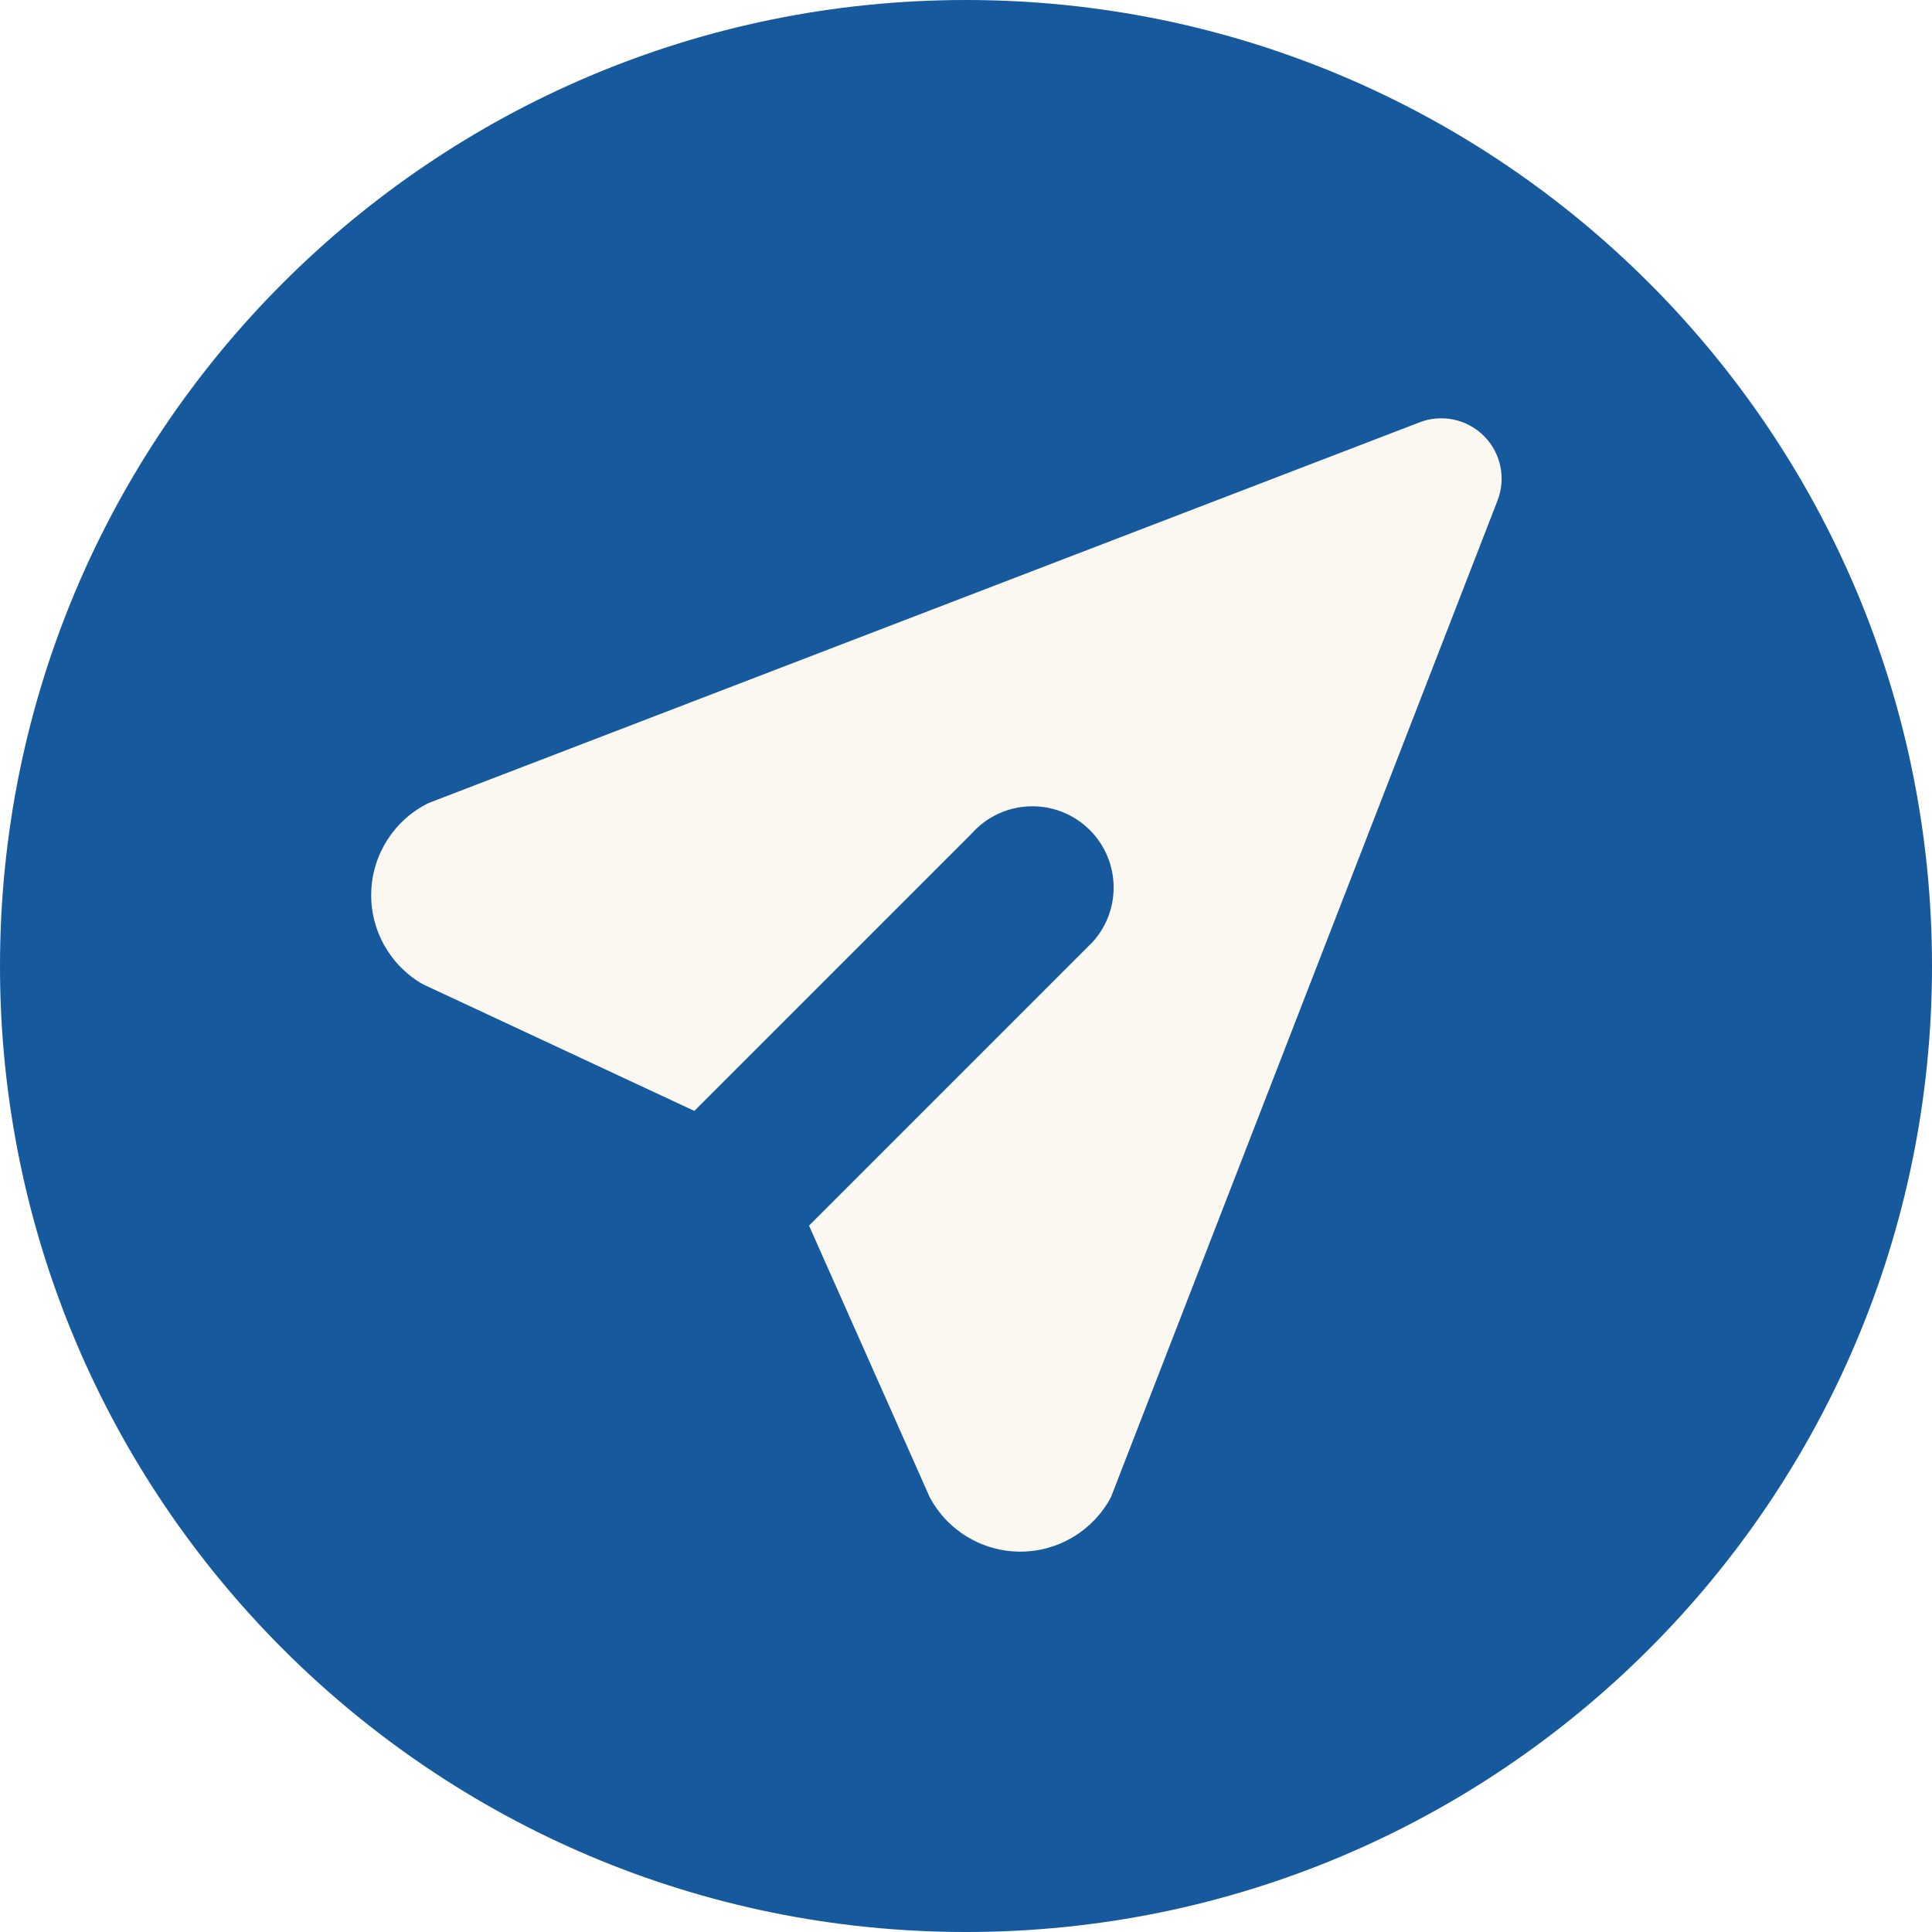
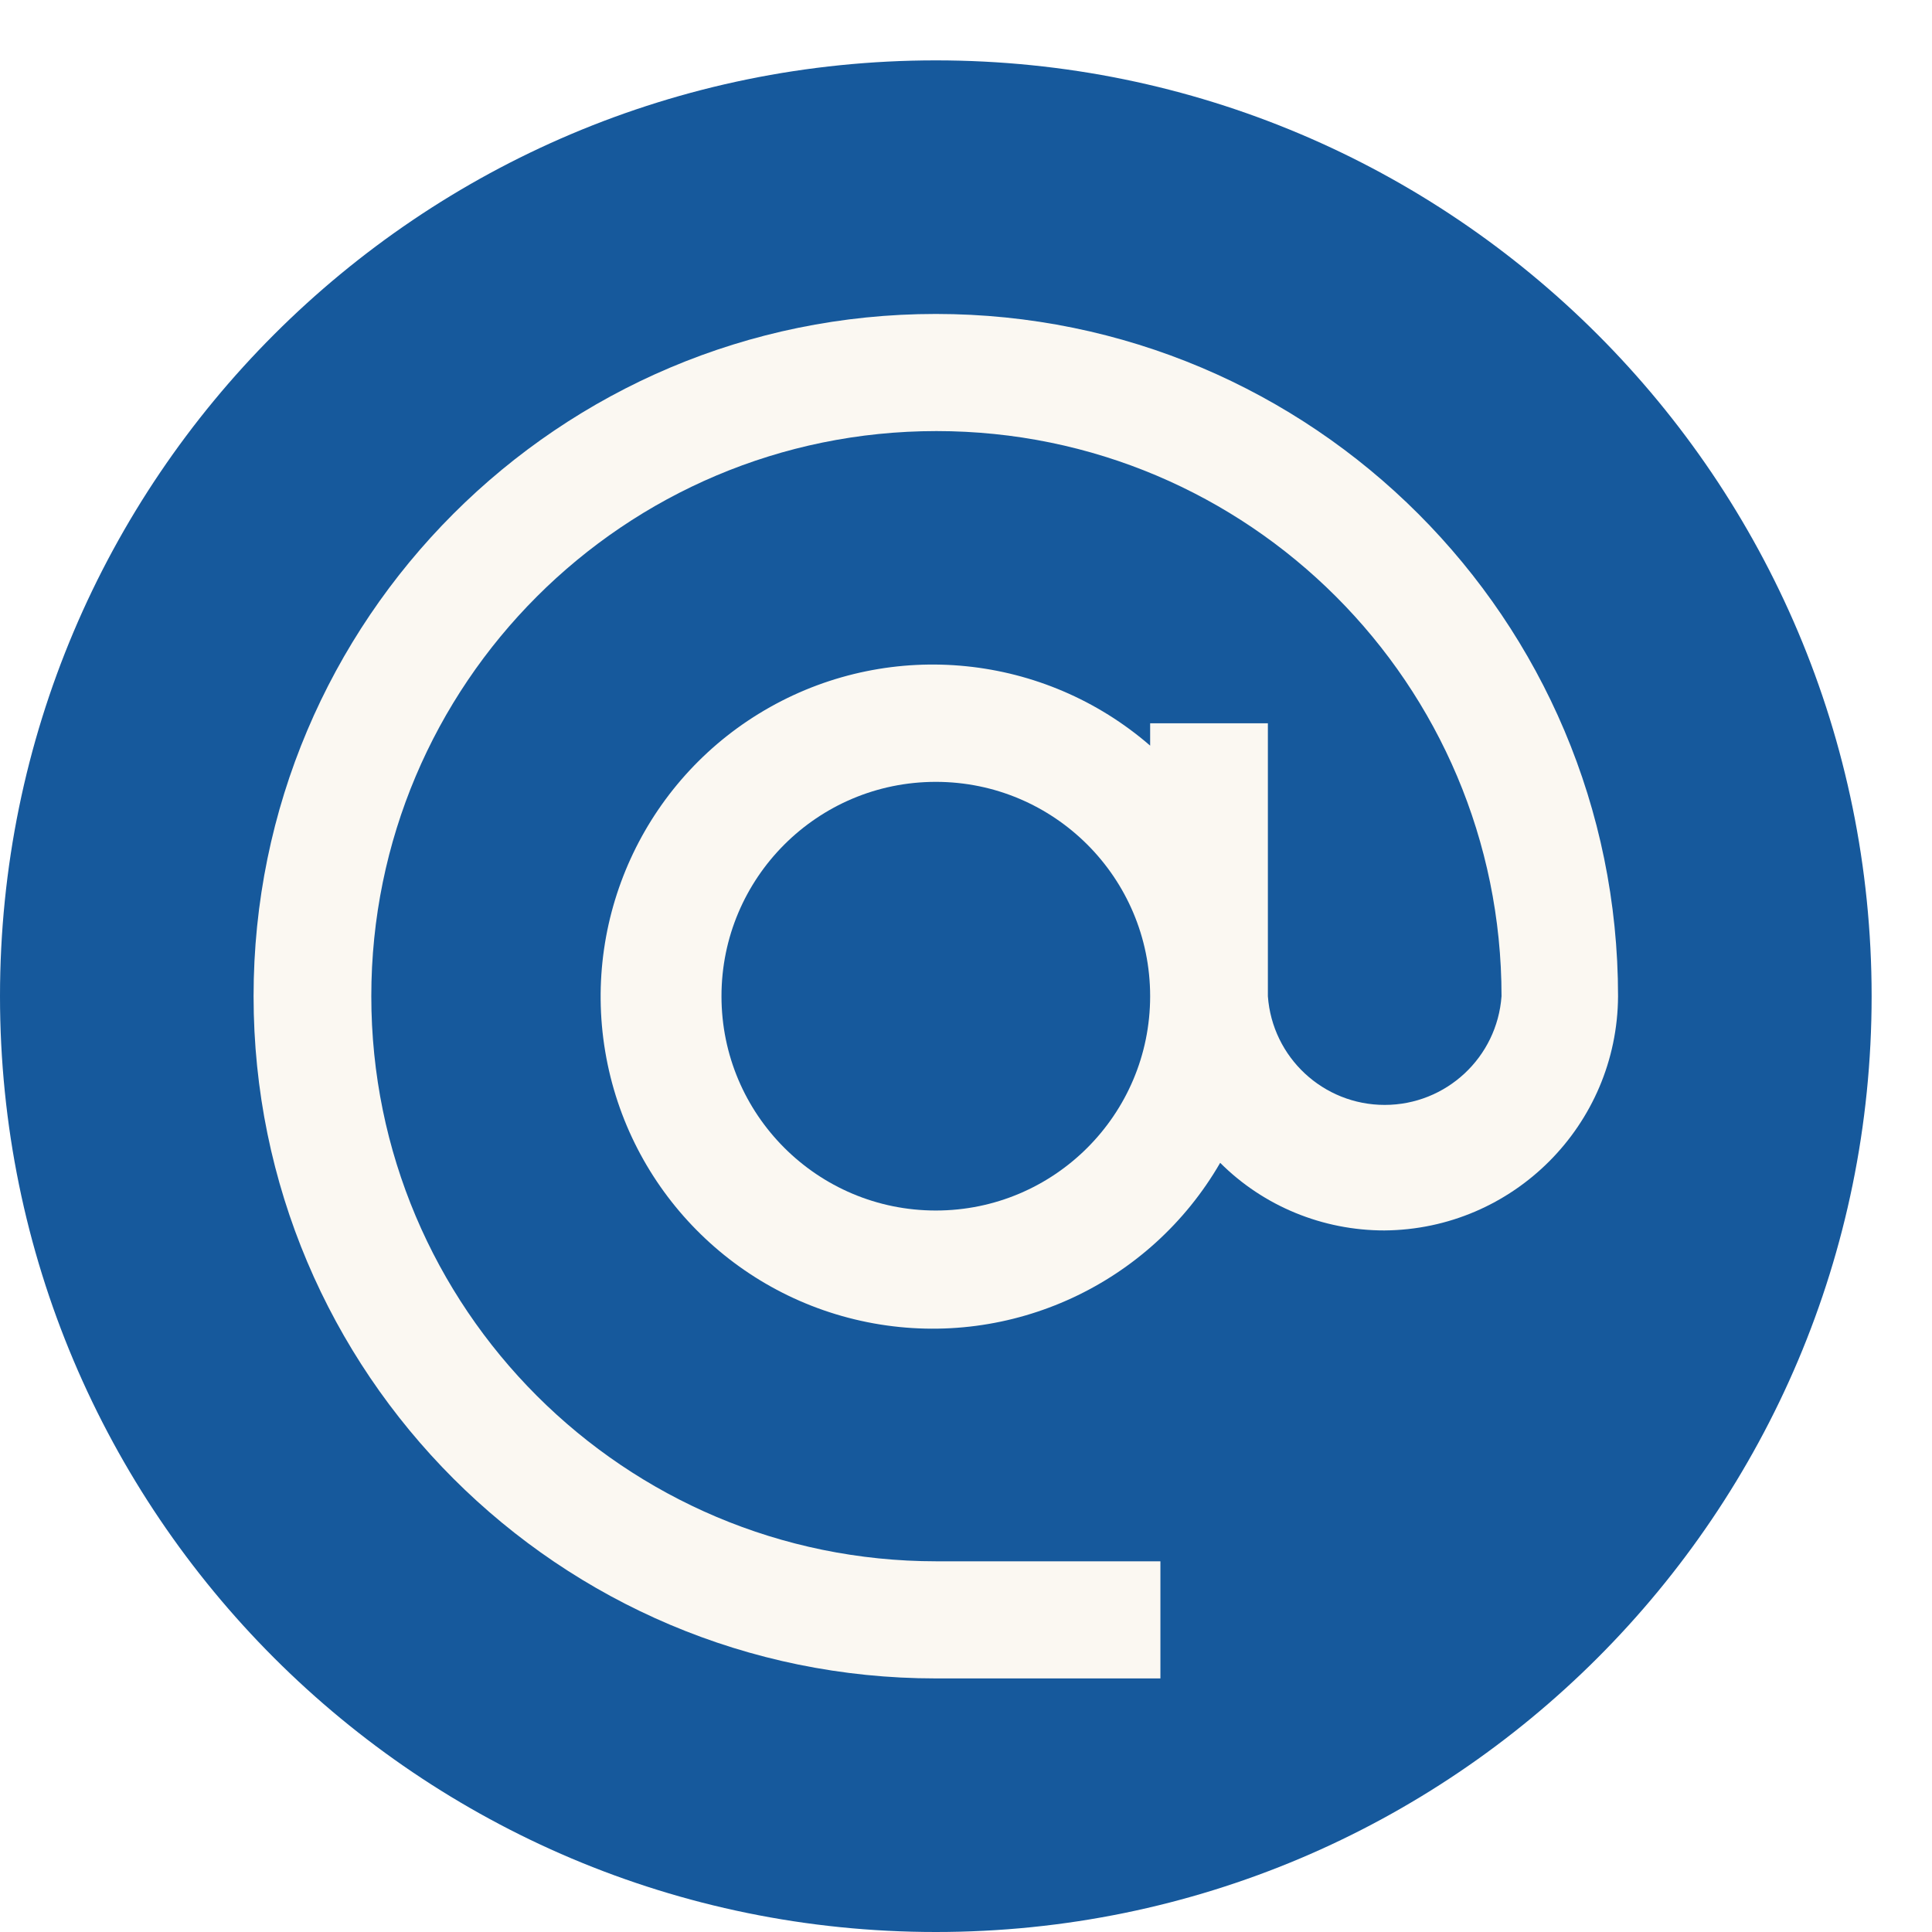
- <svg xmlns="http://www.w3.org/2000/svg" width="32" viewBox="0 0 32 32">
-   <g fill="none" fill-rule="evenodd">
-     <path fill="#16599c" d="M0 16a16 16 0 1 1 32 0 16 16 0 0 1-32 0" />
-     <path fill="#fbf8f2" d="M24.8 8.3A1 1 0 0 0 23.5 7L7.1 13.3a1.7 1.7 0 0 0-.1 3l4.5 2.1 4.6-4.6a1.3 1.3 0 0 1 2 1.8l-4.7 4.7 2 4.5a1.7 1.7 0 0 0 3 0z" />
+ <svg xmlns="http://www.w3.org/2000/svg" viewBox="0 0 32 32">
+   <g fill="none">
+     <path fill="#16599c" d="M15.5 1a15.5 15.5 0 1 0 0 31 15.5 15.5 0 0 0 0-31" />
+     <path fill="#fbf8f2" fill-rule="evenodd" d="M22.93 20.38c-1.02 0-2-.4-2.72-1.12a5.5 5.5 0 1 1-1.16-6.91v-.37H21v4.52a1.94 1.94 0 0 0 3.87 0 9.36 9.36 0 1 0-9.36 9.36h3.71v1.94H15.5a11.3 11.3 0 1 1 11.3-11.3 3.9 3.9 0 0 1-3.87 3.88" />
+     <path fill="#16599c" fill-rule="evenodd" d="M11.95 16.5a3.55 3.55 0 1 0 7.1 0 3.55 3.55 0 0 0-7.1 0" />
  </g>
</svg>
